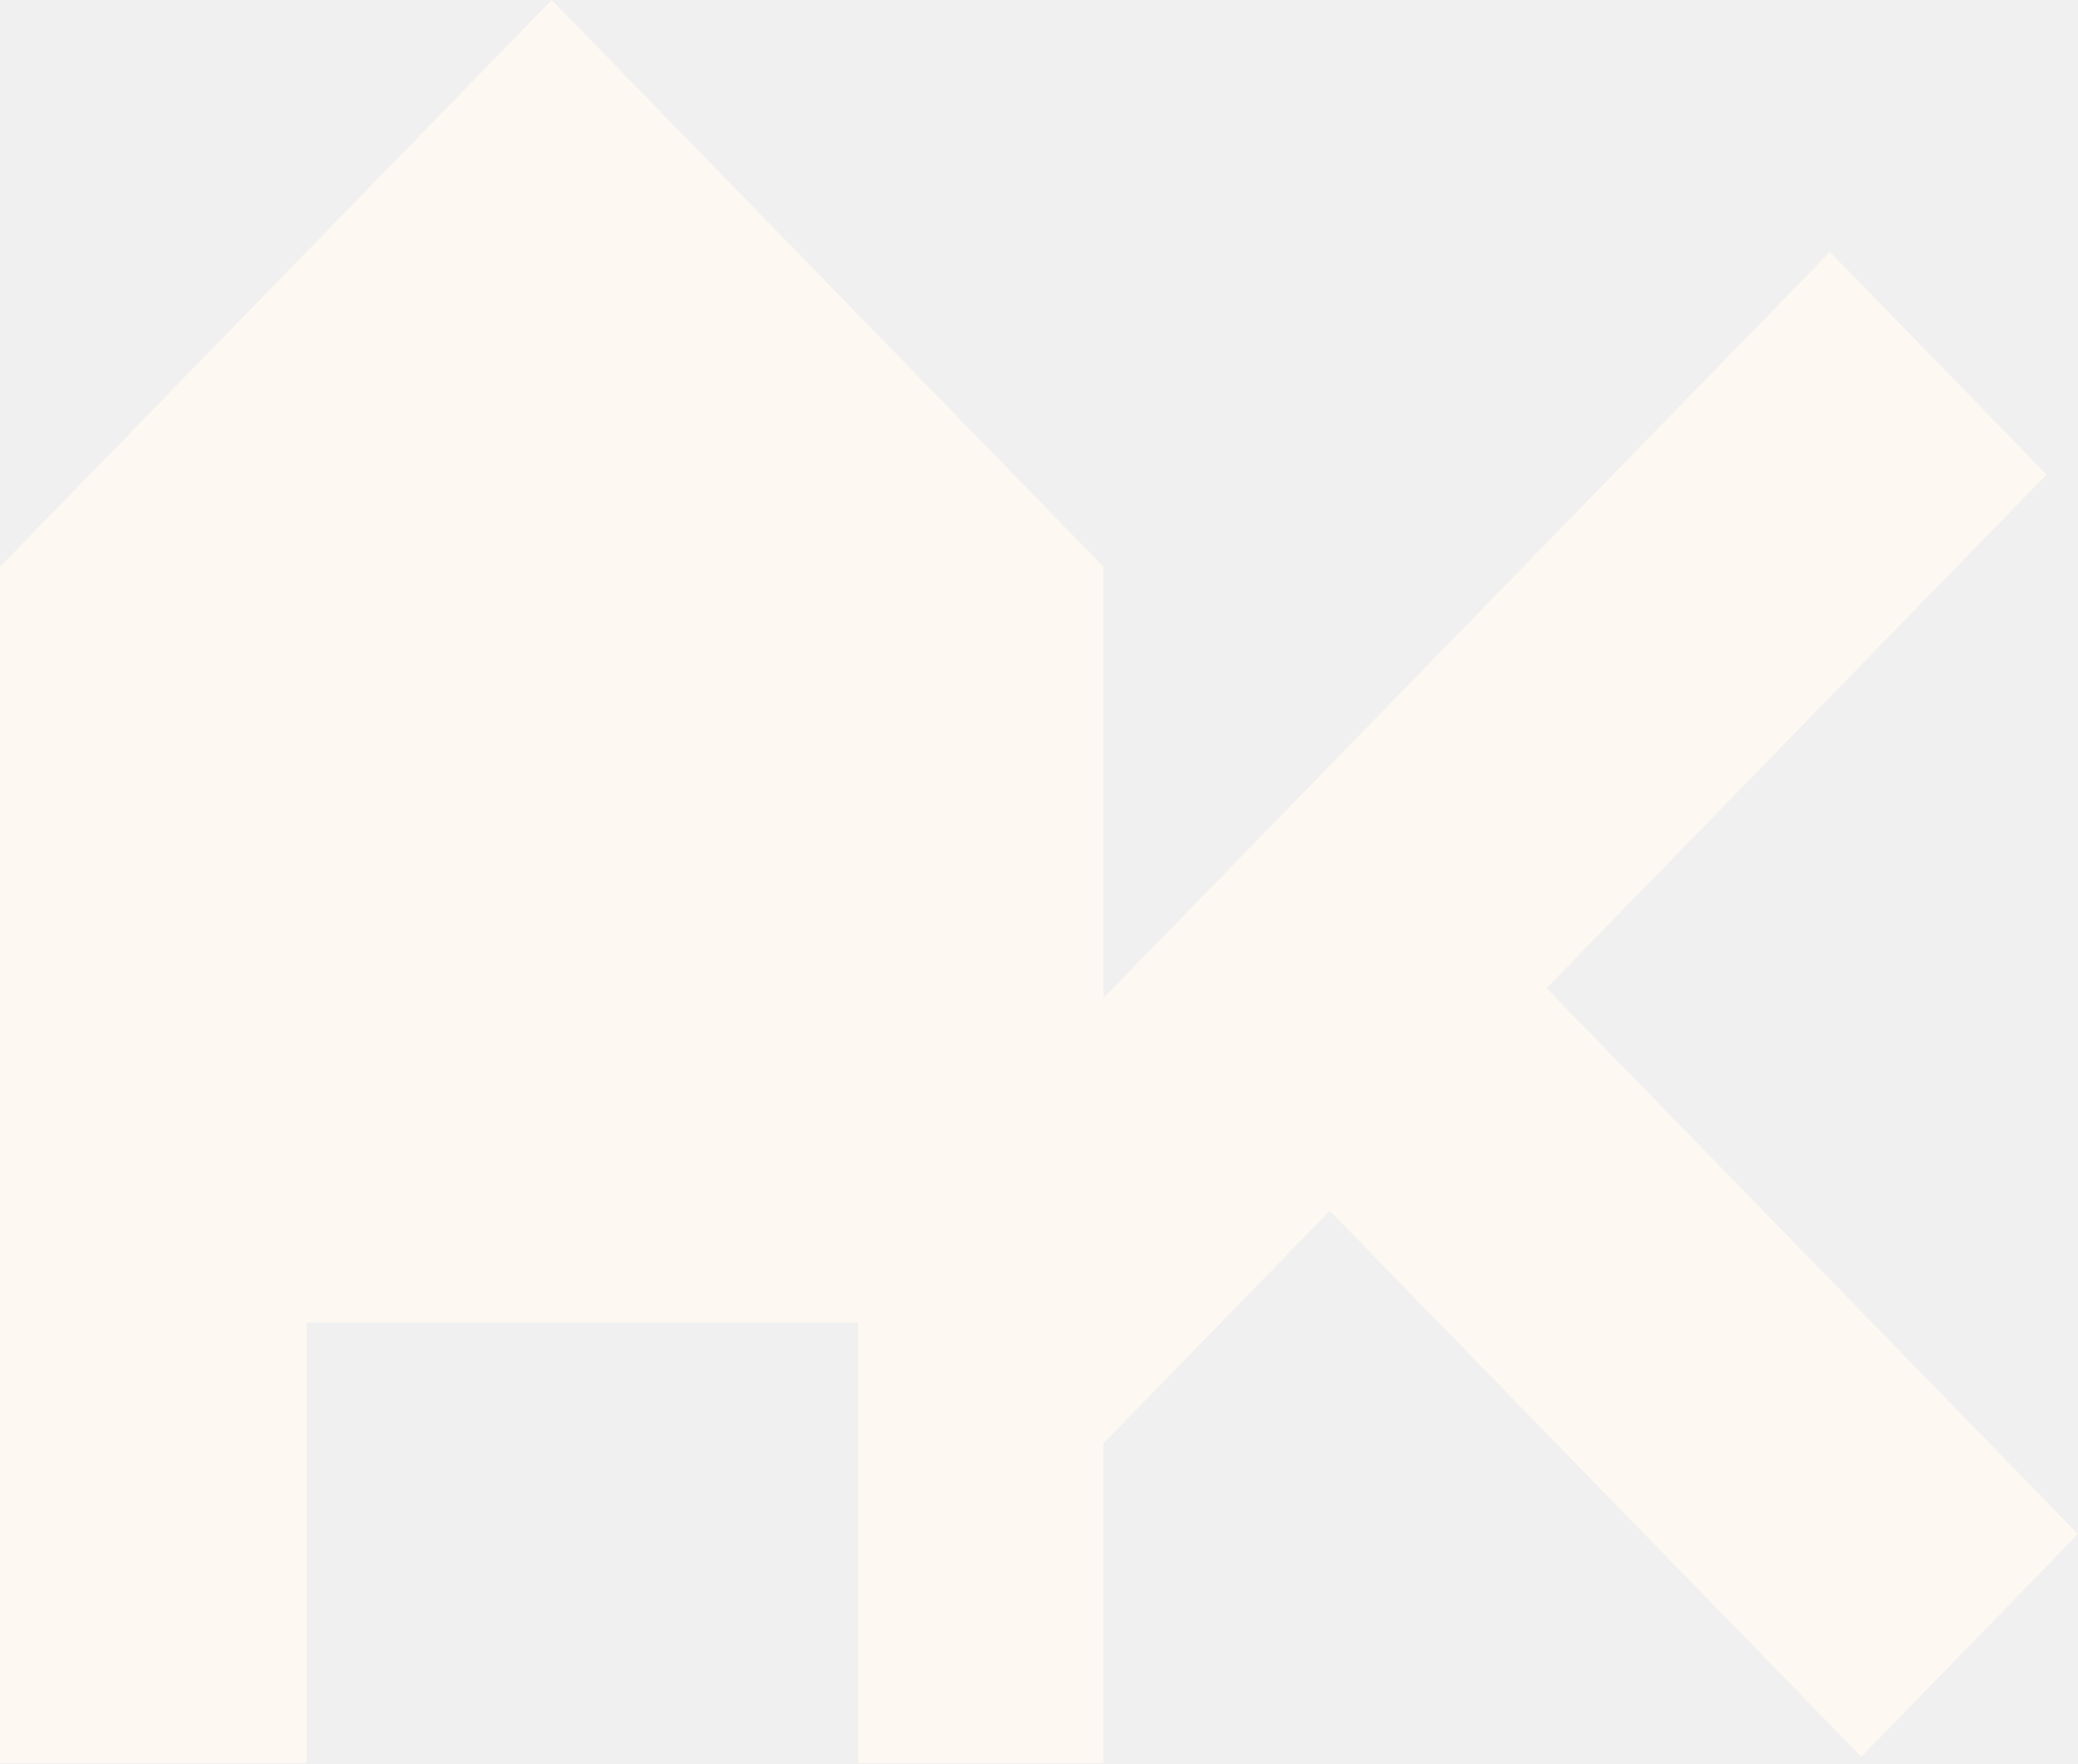
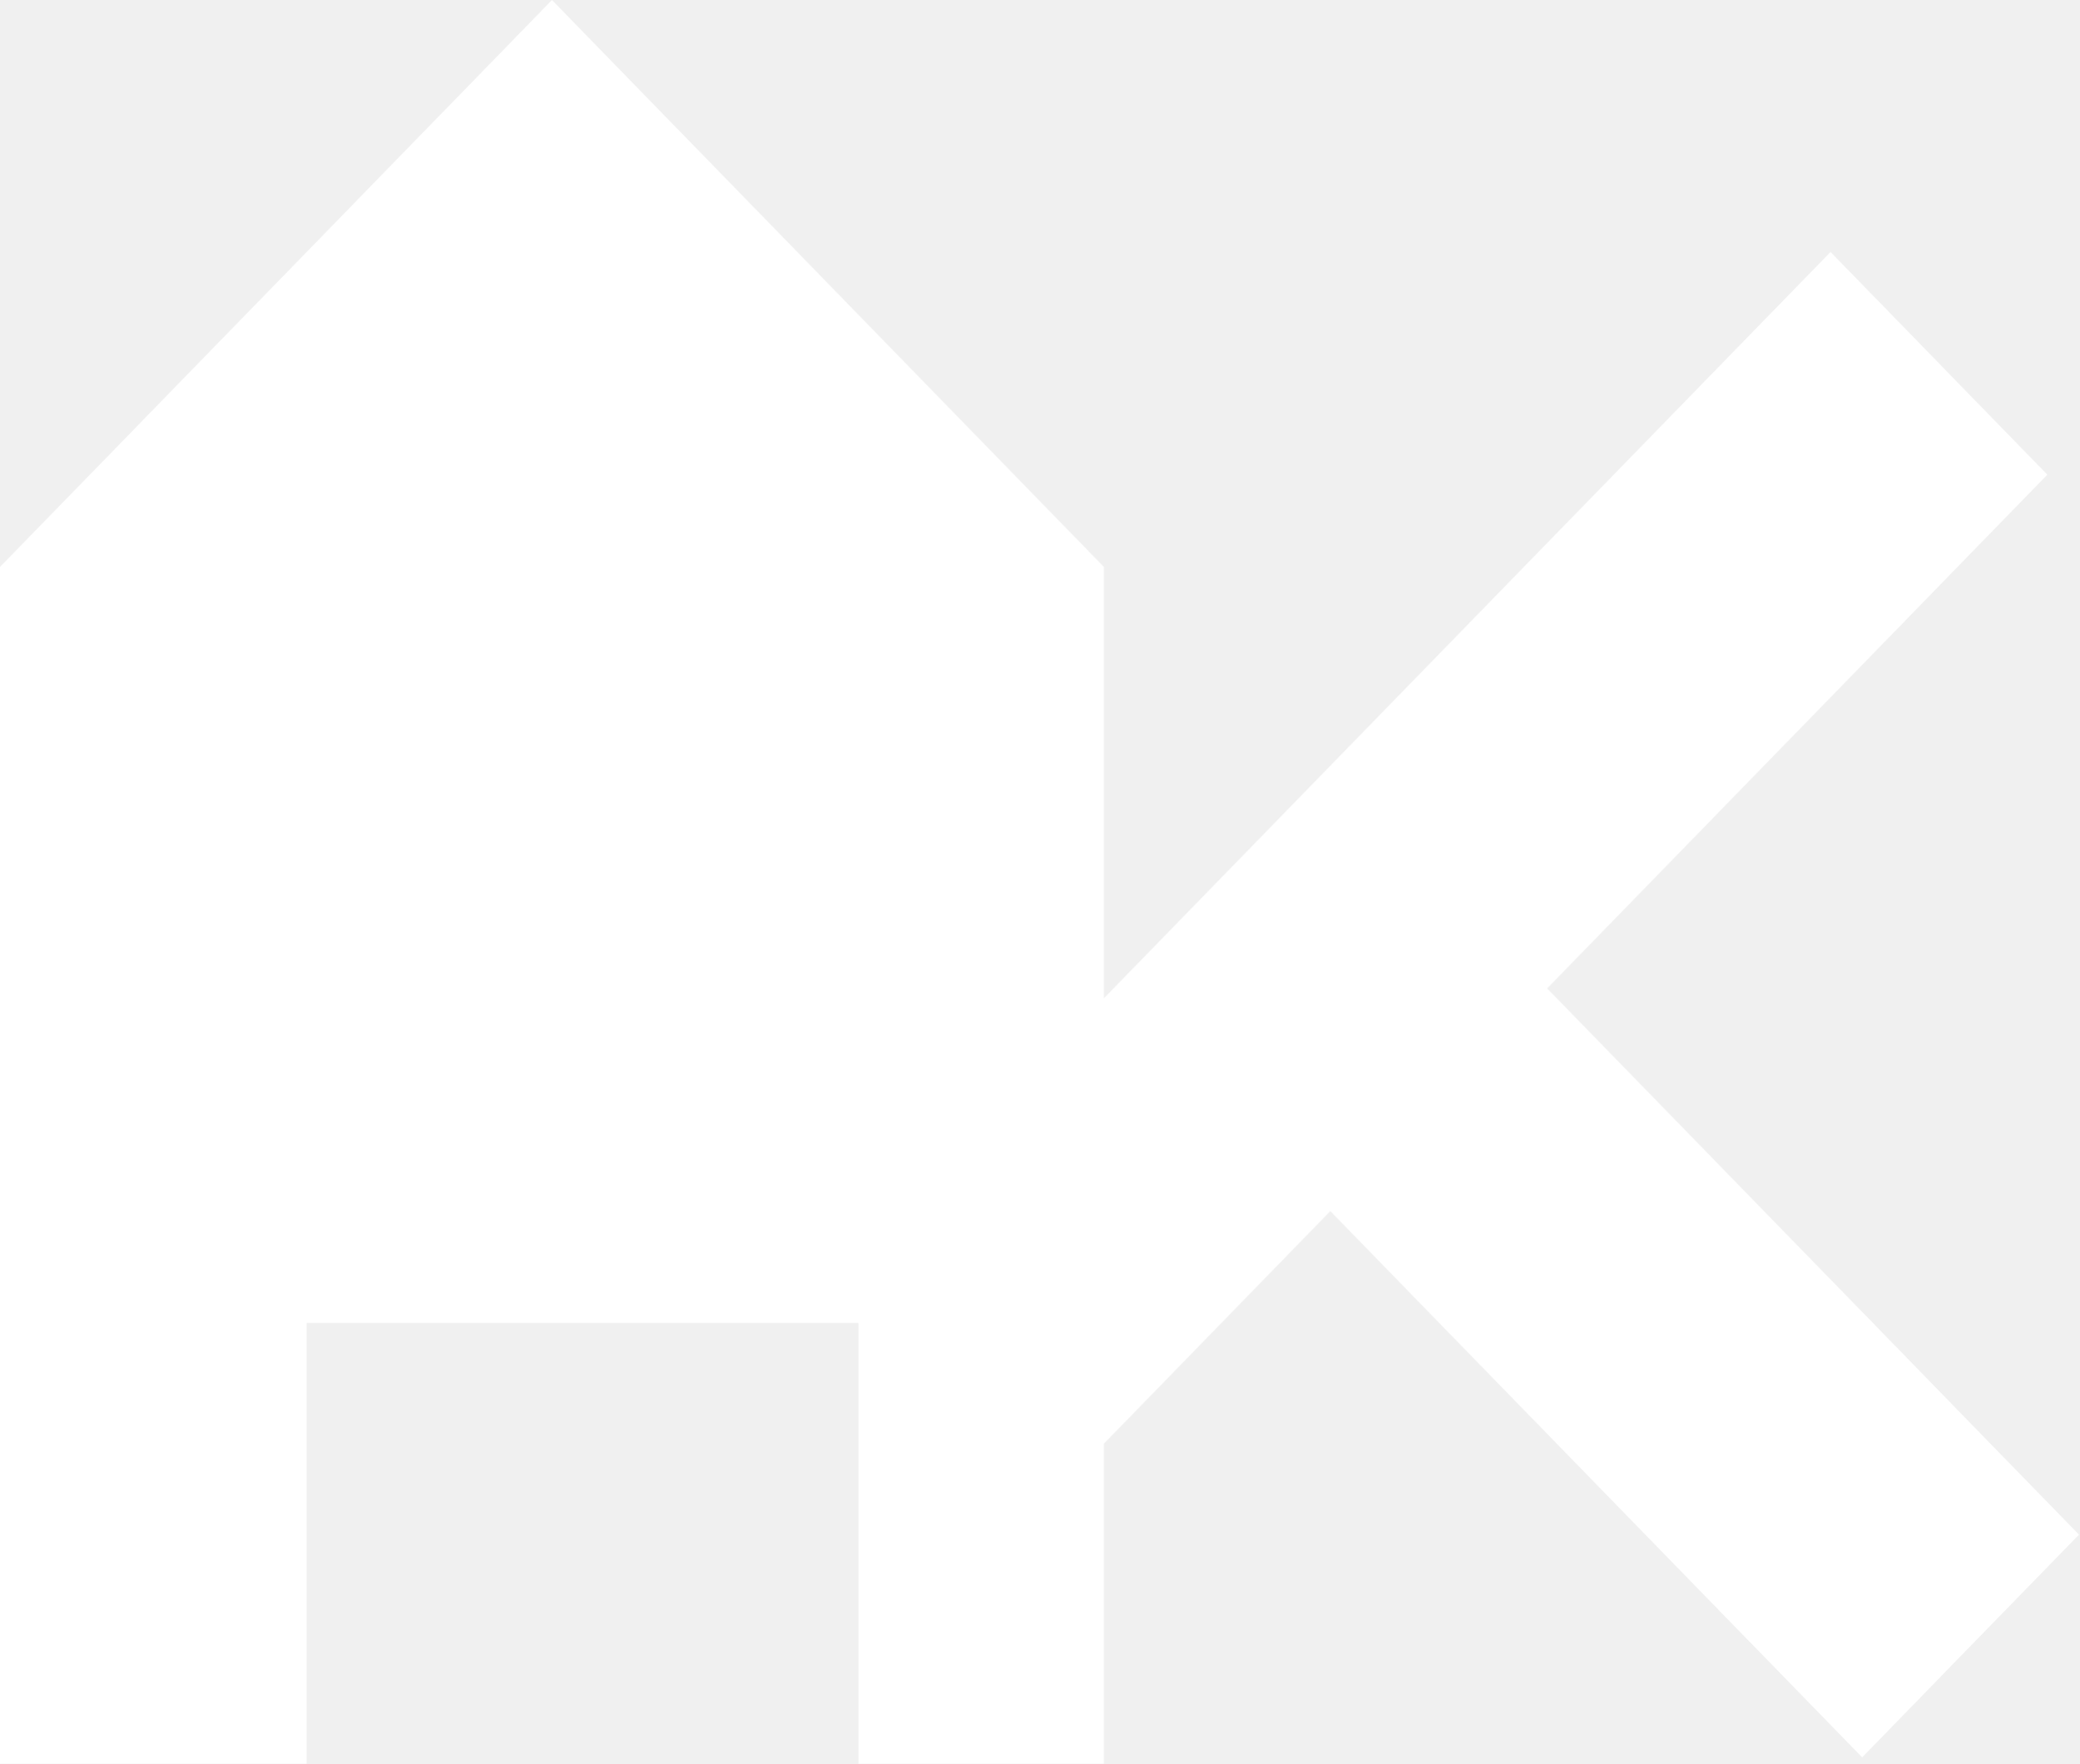
- <svg xmlns="http://www.w3.org/2000/svg" width="443" height="376" viewBox="0 0 443 376" fill="none">
-   <path d="M235.238 120.805V212.751L390.104 53.692L436.309 101.148L329.697 210.646L443 327.017L396.795 374.473L283.492 258.103L235.238 307.664V375.835H182.955V281.881H65.336V375.835H0V120.805L117.619 0L235.238 120.805Z" fill="#FEF8F2" />
+ <svg xmlns="http://www.w3.org/2000/svg" width="145" height="123" viewBox="0 0 145 123" fill="none">
+   <path d="M76.986 39.536V69.619L127.662 17.571L142.783 33.102L107.899 68.93L144.988 107.024L129.867 122.555L92.777 84.461L76.986 100.681V123H59.872V92.26H21.379V123H0V39.536L38.493 0L76.986 39.536Z" fill="white" />
</svg>
